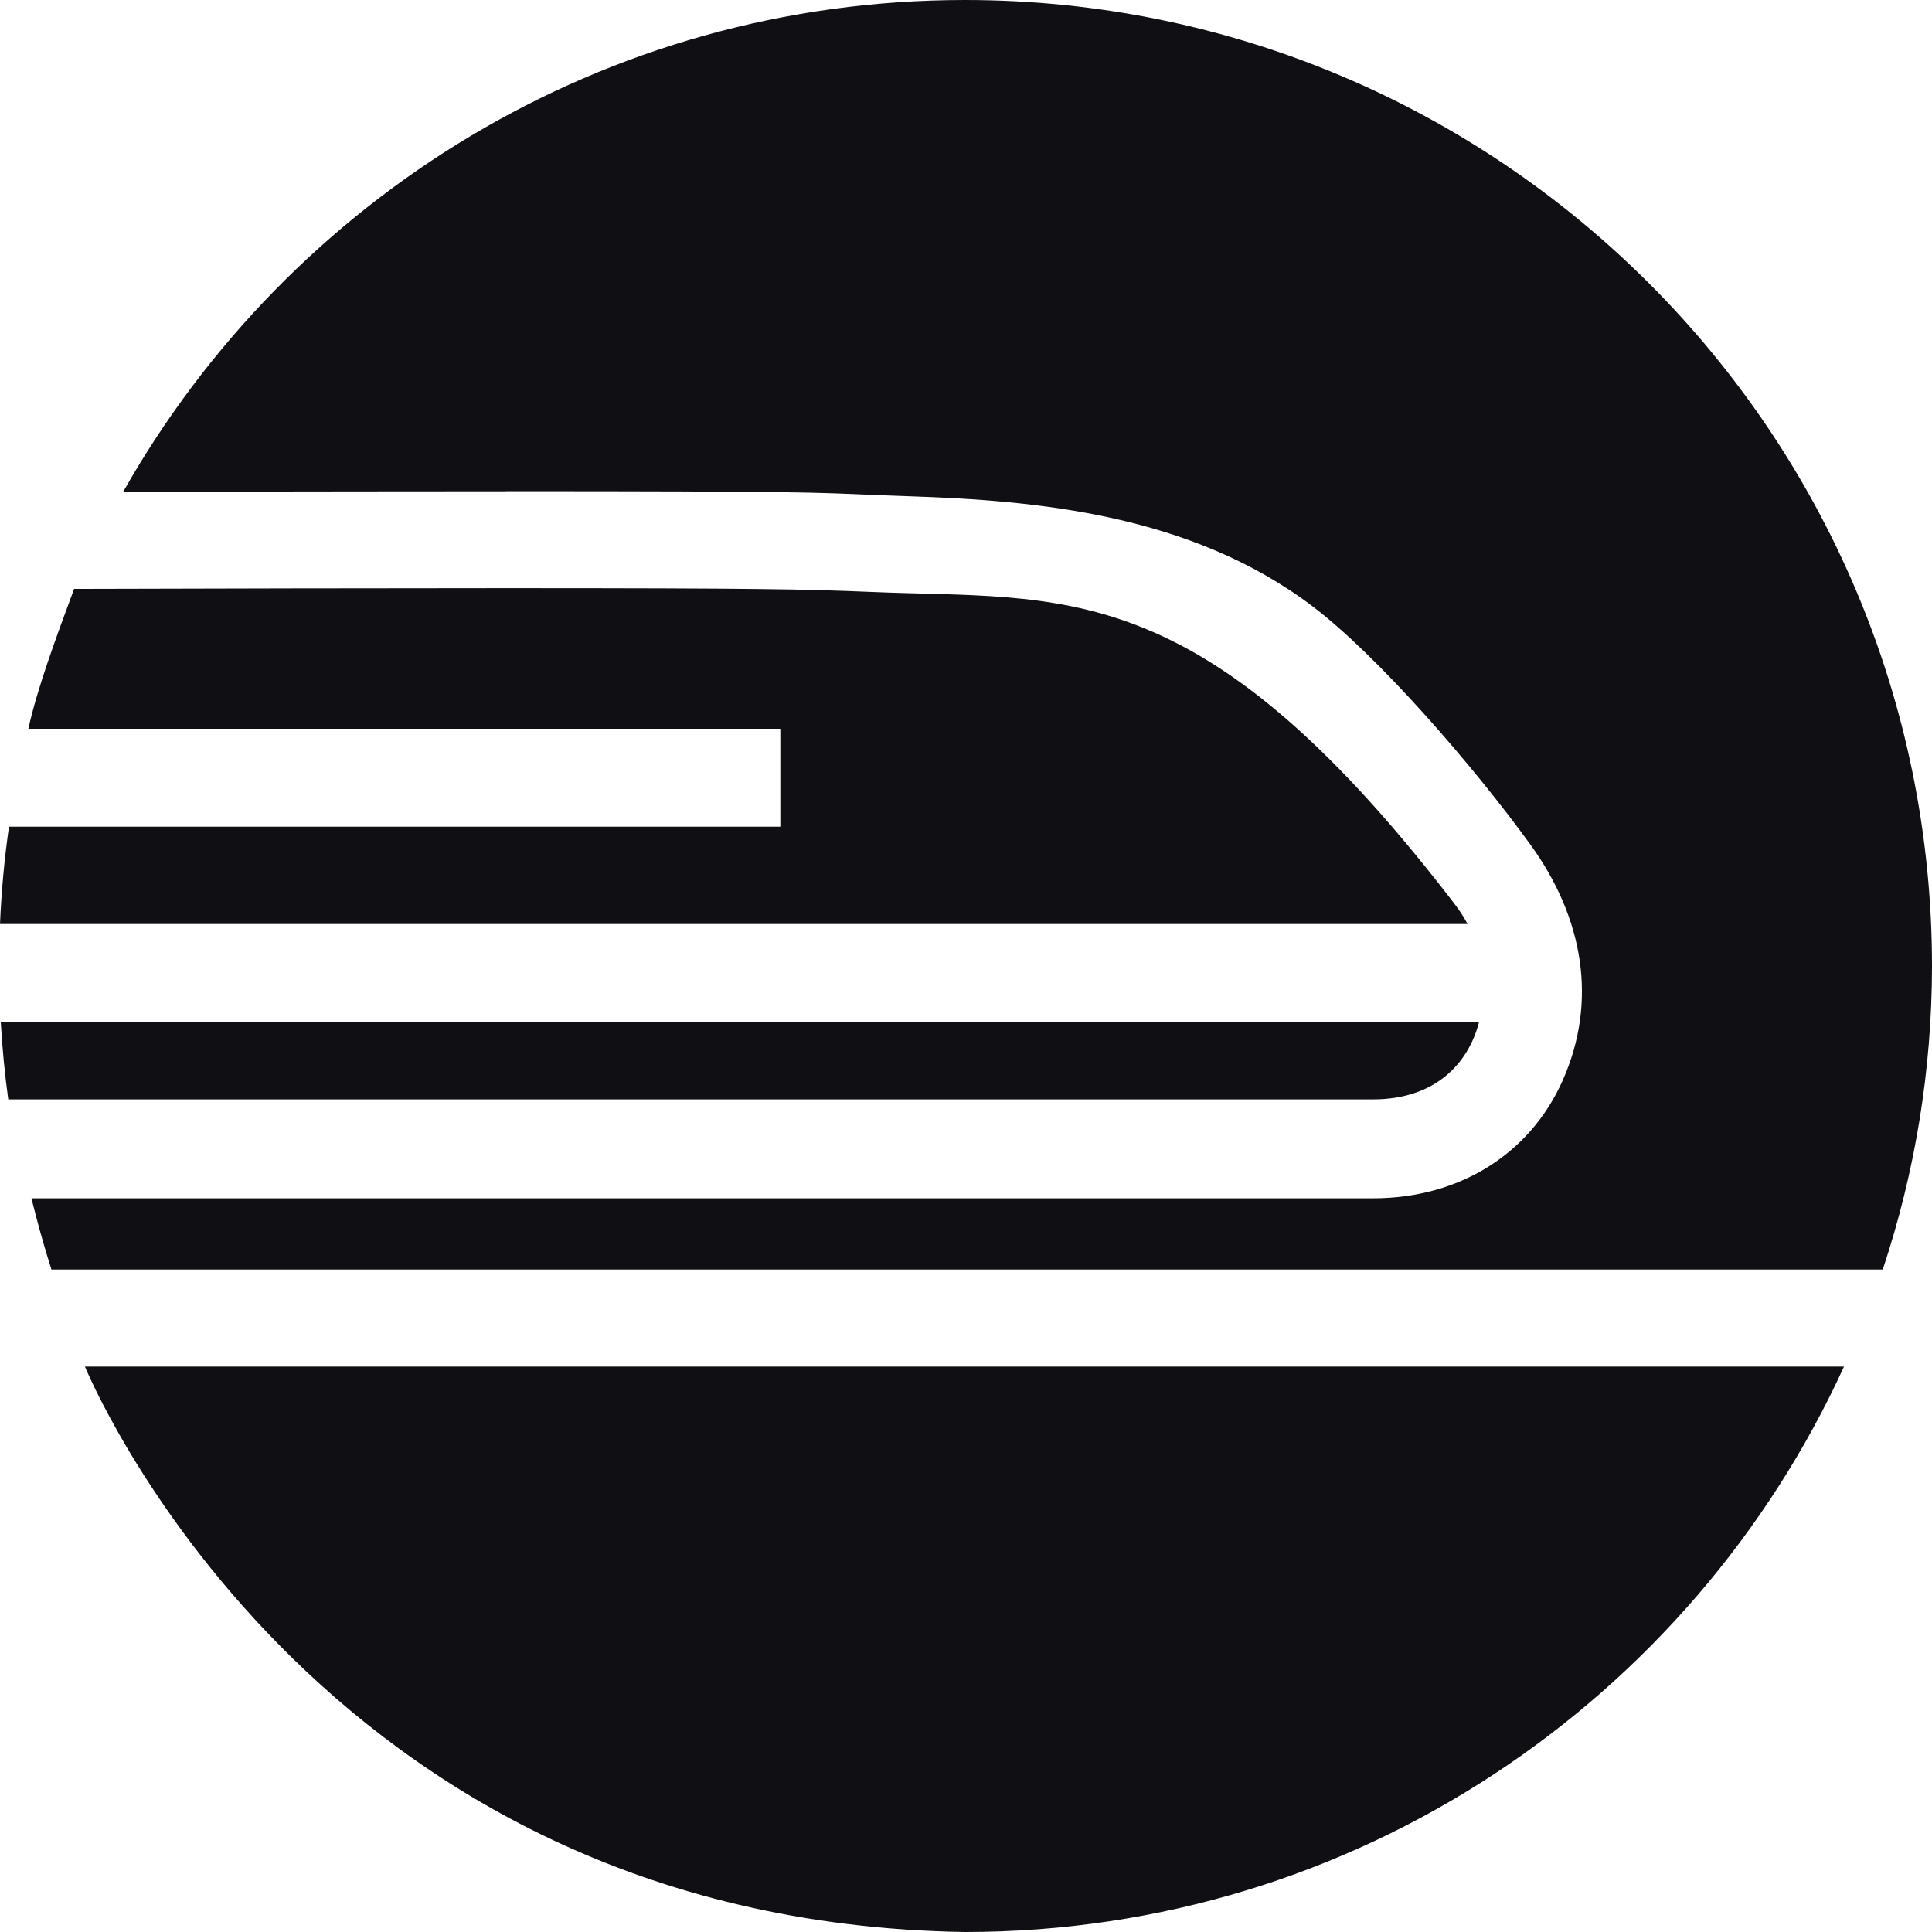
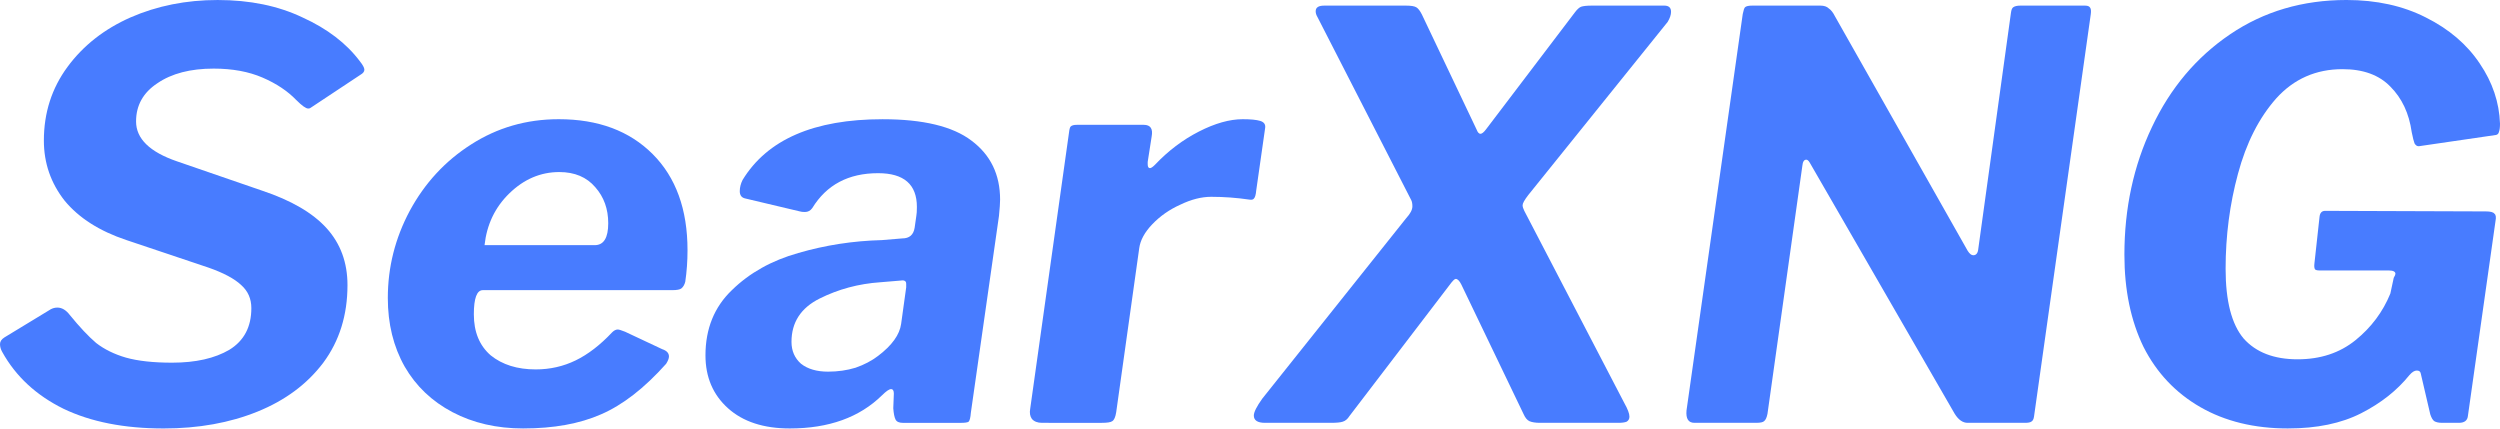
- <svg xmlns="http://www.w3.org/2000/svg" width="1024" height="1024" viewBox="0 0 1024 1024" fill="none">
-   <path d="M4.756 438.175C2.317 455.272 0.729 472.48 0 489.735H777.799C775.083 484.429 771.434 479.645 767.754 474.963C634.784 303.172 563.256 318.067 460.935 313.703C426.821 312.3 403.686 311.736 267.898 311.736C195.221 311.736 116.21 311.921 39.27 312.126C29.311 339.01 19.704 365.068 15.027 386.266H413.598V438.175H4.756ZM783.929 541.696H0.4C1.22 555.547 2.511 569.213 4.377 582.695H727.767C760.015 582.695 778.066 564.398 783.929 541.696ZM45.017 724.306C45.017 724.306 164.941 1018.77 511.46 1024C718.572 1024 896.531 900.994 977.367 724.306H45.017Z" fill="#100F13" />
-   <path d="M511.454 0C319.953 0 153.311 105.16 65.31 260.612C134.081 260.468 268.014 260.386 268.014 260.386H268.045V260.335C426.354 260.335 432.238 261.042 463.163 262.333L482.312 263.039C549.012 265.263 630.995 272.423 695.502 321.229C730.517 347.7 781.073 406.125 811.21 447.749C839.071 486.248 847.086 530.505 828.143 572.907C810.707 611.877 773.191 635.122 727.76 635.122H16.69C16.69 635.122 20.923 653.066 27.27 672.873H997.902C1015.14 621.06 1023.95 566.82 1024 512.218C1024.01 229.355 794.532 0 511.454 0Z" fill="#100F13" />
+ <svg xmlns="http://www.w3.org/2000/svg" id="svg8" version="1.1" viewBox="0 0 225.869 38.71" height="38.71mm" width="225.869mm">
+   <defs id="defs2" />
+   <g transform="translate(-4.020089,-7.482607)" id="layer1">
+     <g transform="translate(-25.70238,-86.17857)" style="font-style:normal;font-weight:normal;font-size:50.8px;line-height:1.25;font-family:sans-serif;fill:#487cff;fill-opacity:1;stroke:none;stroke-width:0.265" id="text884" aria-label="SearXNG">
+       <path id="path886" style="font-style:normal;font-variant:normal;font-weight:normal;font-stretch:normal;font-size:50.8px;font-family:'Libre Franklin';-inkscape-font-specification:'Libre Franklin';fill:#487cff;fill-opacity:1;stroke-width:0.265" d="m 56.494,102.704 q -1.168,-1.219 -3.048,-2.032 -1.88,-0.813 -4.42,-0.813 -3.15,0 -5.08,1.321 -1.93,1.27 -1.93,3.454 0,2.337 3.708,3.607 l 7.671,2.642 q 3.962,1.321 5.842,3.404 1.88,2.083 1.88,5.131 0,4.064 -2.184,7.01 -2.184,2.896 -5.944,4.42 -3.759,1.524 -8.484,1.524 -5.334,0 -9.042,-1.778 -3.708,-1.829 -5.537,-5.131 -0.203,-0.356 -0.203,-0.711 0,-0.356 0.406,-0.61 l 4.013,-2.438 q 0.356,-0.254 0.762,-0.254 0.61,0 1.118,0.66 1.321,1.626 2.388,2.54 1.118,0.864 2.692,1.321 1.626,0.457 4.166,0.457 3.2,0 5.182,-1.168 1.981,-1.219 1.981,-3.759 0,-1.27 -0.914,-2.083 -0.914,-0.864 -2.946,-1.575 l -7.417,-2.489 q -3.658,-1.219 -5.588,-3.556 -1.88,-2.388 -1.88,-5.436 0,-3.759 2.134,-6.655 2.134,-2.896 5.69,-4.47 3.607,-1.575 7.874,-1.575 4.369,0 7.671,1.575 3.353,1.524 5.182,3.962 0.406,0.508 0.406,0.762 0,0.254 -0.356,0.457 l -4.521,2.997 q -0.051,0.051 -0.203,0.051 -0.305,0 -1.067,-0.762 z" />
+       <path id="path888" style="font-style:normal;font-variant:normal;font-weight:normal;font-stretch:normal;font-size:50.8px;font-family:'Libre Franklin';-inkscape-font-specification:'Libre Franklin';fill:#487cff;fill-opacity:1;stroke-width:0.265" d="m 77.004,132.371 q -3.607,0 -6.401,-1.473 -2.794,-1.473 -4.318,-4.115 -1.524,-2.692 -1.524,-6.198 0,-4.166 1.981,-7.874 2.032,-3.759 5.537,-5.994 3.556,-2.286 7.925,-2.286 5.334,0 8.484,3.15 3.15,3.15 3.15,8.687 0,1.473 -0.203,2.845 -0.102,0.406 -0.356,0.61 -0.203,0.152 -0.813,0.152 h -17.12 q -0.813,0 -0.813,2.184 0,2.388 1.524,3.708 1.575,1.27 4.064,1.27 1.93,0 3.607,-0.813 1.676,-0.813 3.302,-2.54 0.254,-0.254 0.508,-0.254 0.152,0 0.66,0.203 l 3.353,1.575 q 0.61,0.203 0.61,0.66 0,0.254 -0.254,0.66 -2.946,3.302 -5.893,4.572 -2.896,1.27 -7.01,1.27 z m 6.452,-16.561 q 1.219,0 1.219,-1.981 0,-1.93 -1.168,-3.251 -1.168,-1.372 -3.251,-1.372 -2.54,0 -4.521,1.93 -1.93,1.88 -2.235,4.674 z" />
+       <path id="path890" style="font-style:normal;font-variant:normal;font-weight:normal;font-stretch:normal;font-size:50.8px;font-family:'Libre Franklin';-inkscape-font-specification:'Libre Franklin';fill:#487cff;fill-opacity:1;stroke-width:0.265" d="m 109.411,129.374 q -3.048,2.997 -8.331,2.997 -3.556,0 -5.588,-1.829 -2.032,-1.829 -2.032,-4.775 0,-3.607 2.388,-5.893 2.388,-2.337 5.994,-3.353 3.658,-1.067 7.569,-1.168 l 1.829,-0.152 q 0.965,0 1.118,-0.965 l 0.152,-1.067 q 0.051,-0.254 0.051,-0.813 0,-3.048 -3.505,-3.048 -4.013,0 -5.944,3.15 -0.254,0.356 -0.66,0.356 -0.305,0 -0.457,-0.051 l -4.928,-1.168 q -0.508,-0.102 -0.508,-0.66 0,-0.508 0.254,-1.016 3.353,-5.486 12.649,-5.486 5.486,0 8.026,1.93 2.591,1.93 2.591,5.334 0,0.457 -0.102,1.473 l -2.54,17.78 q -0.051,0.66 -0.203,0.813 -0.152,0.102 -0.711,0.102 h -5.232 q -0.508,0 -0.66,-0.305 -0.152,-0.305 -0.203,-1.016 l 0.051,-1.321 q 0,-0.406 -0.254,-0.406 -0.254,0 -0.813,0.559 z m 2.184,-9.754 v -0.305 q 0,-0.203 -0.102,-0.254 -0.102,-0.102 -0.406,-0.051 l -1.829,0.152 q -2.946,0.203 -5.486,1.473 -2.54,1.27 -2.54,3.912 0,1.219 0.864,1.981 0.914,0.711 2.438,0.711 1.321,0 2.489,-0.356 1.168,-0.406 2.032,-1.067 1.88,-1.422 2.083,-2.896 z" />
+       <path id="path892" style="font-style:normal;font-variant:normal;font-weight:normal;font-stretch:normal;font-size:50.8px;font-family:'Libre Franklin';-inkscape-font-specification:'Libre Franklin';fill:#487cff;fill-opacity:1;stroke-width:0.265" d="m 123.864,131.863 q -0.61,0 -0.914,-0.356 -0.254,-0.356 -0.152,-0.914 l 3.505,-24.943 q 0.051,-0.457 0.152,-0.559 0.152,-0.152 0.559,-0.152 h 6.045 q 0.914,0 0.711,1.067 l -0.356,2.286 v 0.203 q 0,0.356 0.203,0.356 0.152,0 0.457,-0.305 1.778,-1.88 3.962,-2.997 2.184,-1.118 3.962,-1.118 1.067,0 1.575,0.152 0.508,0.152 0.457,0.61 l -0.813,5.69 q -0.051,0.559 -0.203,0.711 -0.102,0.152 -0.406,0.102 -1.727,-0.254 -3.454,-0.254 -1.321,0 -2.794,0.711 -1.473,0.66 -2.54,1.778 -1.016,1.067 -1.168,2.134 l -2.083,14.834 q -0.102,0.66 -0.356,0.813 -0.203,0.152 -0.965,0.152 z" />
+       <path id="path894" style="font-style:normal;font-variant:normal;font-weight:normal;font-stretch:normal;font-size:50.8px;font-family:'Libre Franklin';-inkscape-font-specification:'Libre Franklin';fill:#487cff;fill-opacity:1;stroke-width:0.265" d="m 176.481,130.085 q 0.457,0.813 0.457,1.219 0,0.305 -0.254,0.457 -0.254,0.102 -0.762,0.102 h -7.061 q -0.61,0 -0.965,-0.152 -0.305,-0.152 -0.508,-0.61 l -5.639,-11.735 q -0.254,-0.508 -0.508,-0.508 -0.152,0 -0.559,0.559 l -9.042,11.836 q -0.254,0.406 -0.61,0.508 -0.305,0.102 -1.067,0.102 h -5.944 q -1.016,0 -1.016,-0.66 0,-0.457 0.762,-1.524 l 13.005,-16.307 q 0.559,-0.61 0.559,-1.067 0,-0.356 -0.102,-0.559 l -8.484,-16.561 q -0.152,-0.254 -0.152,-0.508 0,-0.508 0.762,-0.508 h 7.417 q 0.66,0 0.914,0.152 0.254,0.152 0.508,0.66 l 4.928,10.363 q 0.152,0.406 0.356,0.406 0.203,0 0.508,-0.406 l 8.026,-10.566 q 0.305,-0.406 0.559,-0.508 0.305,-0.102 0.965,-0.102 h 6.553 q 0.61,0 0.61,0.559 0,0.406 -0.305,0.914 l -12.598,15.646 q -0.508,0.66 -0.508,0.914 0,0.203 0.152,0.508 z" />
+       <path id="path896" style="font-style:normal;font-variant:normal;font-weight:normal;font-stretch:normal;font-size:50.8px;font-family:'Libre Franklin';-inkscape-font-specification:'Libre Franklin';fill:#487cff;fill-opacity:1;stroke-width:0.265" d="m 218.113,94.169 q 0.356,0 0.457,0.203 0.102,0.152 0.051,0.559 l -5.131,36.373 q -0.051,0.356 -0.254,0.457 -0.152,0.102 -0.559,0.102 h -5.182 q -0.66,0 -1.168,-0.813 l -13.106,-22.708 q -0.152,-0.254 -0.305,-0.254 -0.305,0 -0.356,0.559 l -3.15,22.403 q -0.102,0.508 -0.305,0.66 -0.152,0.152 -0.711,0.152 h -5.588 q -0.813,0 -0.711,-1.118 l 5.08,-35.814 q 0.102,-0.508 0.203,-0.61 0.152,-0.152 0.66,-0.152 h 6.147 q 0.508,0 0.762,0.254 0.305,0.203 0.559,0.711 l 11.989,21.184 q 0.254,0.406 0.508,0.406 0.406,0 0.457,-0.61 l 2.946,-21.285 q 0.051,-0.406 0.203,-0.508 0.203,-0.152 0.66,-0.152 z" />
+       <path id="path898" style="font-style:normal;font-variant:normal;font-weight:normal;font-stretch:normal;font-size:50.8px;font-family:'Libre Franklin';-inkscape-font-specification:'Libre Franklin';fill:#487cff;fill-opacity:1;stroke-width:0.265" d="m 236.44,132.371 q -4.572,0 -7.925,-1.93 -3.353,-1.93 -5.131,-5.436 -1.727,-3.556 -1.727,-8.331 0,-6.299 2.489,-11.532 2.489,-5.283 7.061,-8.382 4.572,-3.099 10.516,-3.099 4.064,0 7.163,1.575 3.15,1.575 4.877,4.166 1.727,2.54 1.829,5.436 0,0.508 -0.102,0.762 -0.051,0.203 -0.254,0.254 l -6.96,1.016 h -0.051 q -0.203,0 -0.356,-0.254 -0.102,-0.254 -0.254,-1.016 -0.356,-2.54 -1.93,-4.115 -1.524,-1.575 -4.318,-1.575 -3.607,0 -5.994,2.642 -2.337,2.642 -3.454,6.807 -1.118,4.115 -1.118,8.585 0,4.369 1.626,6.299 1.676,1.88 4.877,1.88 3.099,0 5.232,-1.727 2.134,-1.727 3.15,-4.216 l 0.305,-1.422 q 0.152,-0.254 0.152,-0.356 0,-0.305 -0.61,-0.305 h -6.248 q -0.305,0 -0.406,-0.102 -0.102,-0.152 -0.051,-0.559 l 0.457,-4.166 q 0.051,-0.559 0.508,-0.559 l 14.529,0.051 q 0.61,0 0.762,0.203 0.203,0.152 0.102,0.66 l -2.489,17.577 q -0.051,0.66 -0.813,0.66 h -1.524 q -0.457,0 -0.711,-0.152 -0.203,-0.152 -0.356,-0.61 l -0.864,-3.708 q -0.051,-0.254 -0.356,-0.254 -0.305,0 -0.66,0.406 -1.676,2.083 -4.369,3.454 -2.692,1.372 -6.604,1.372 z" />
+     </g>
+   </g>
</svg>
